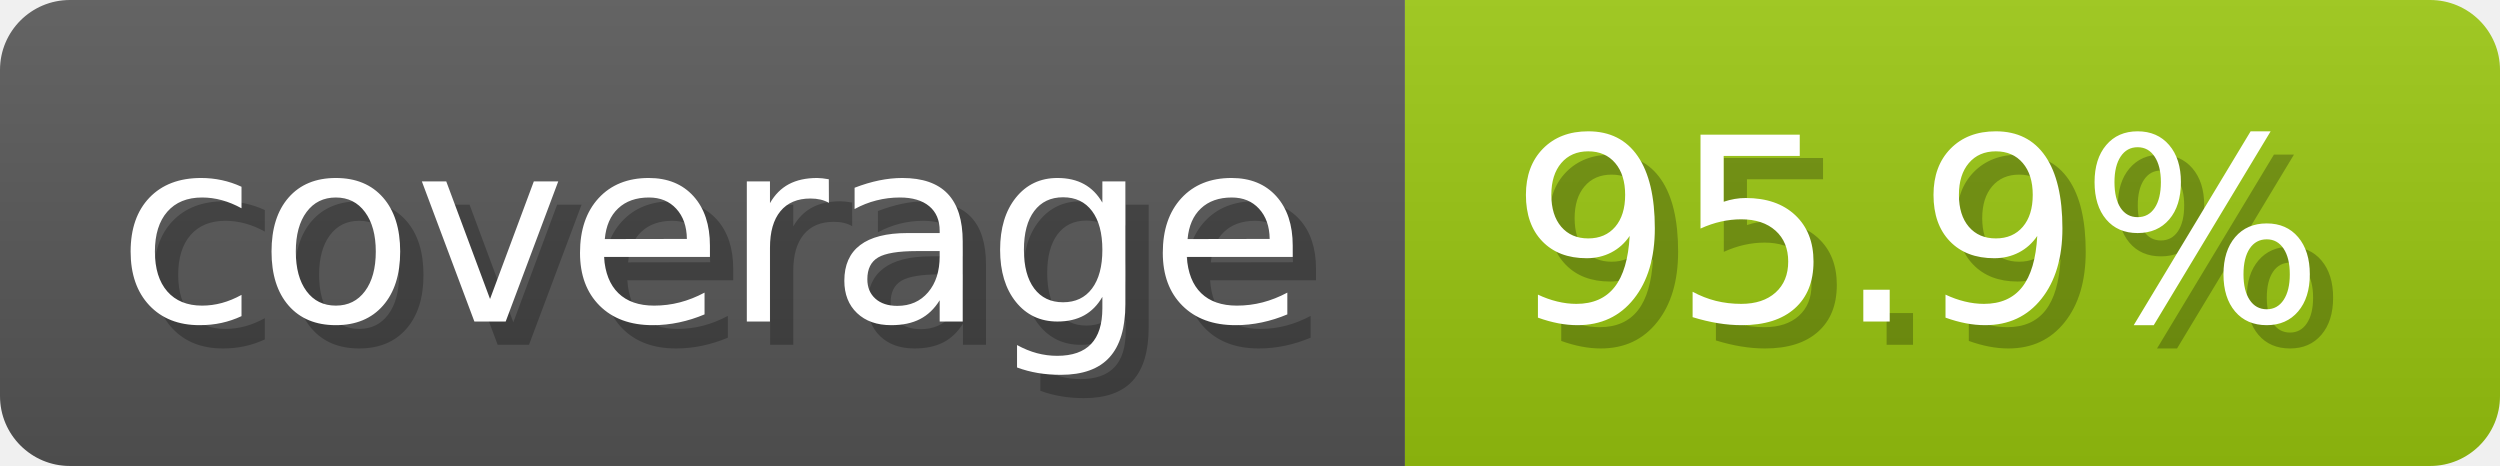
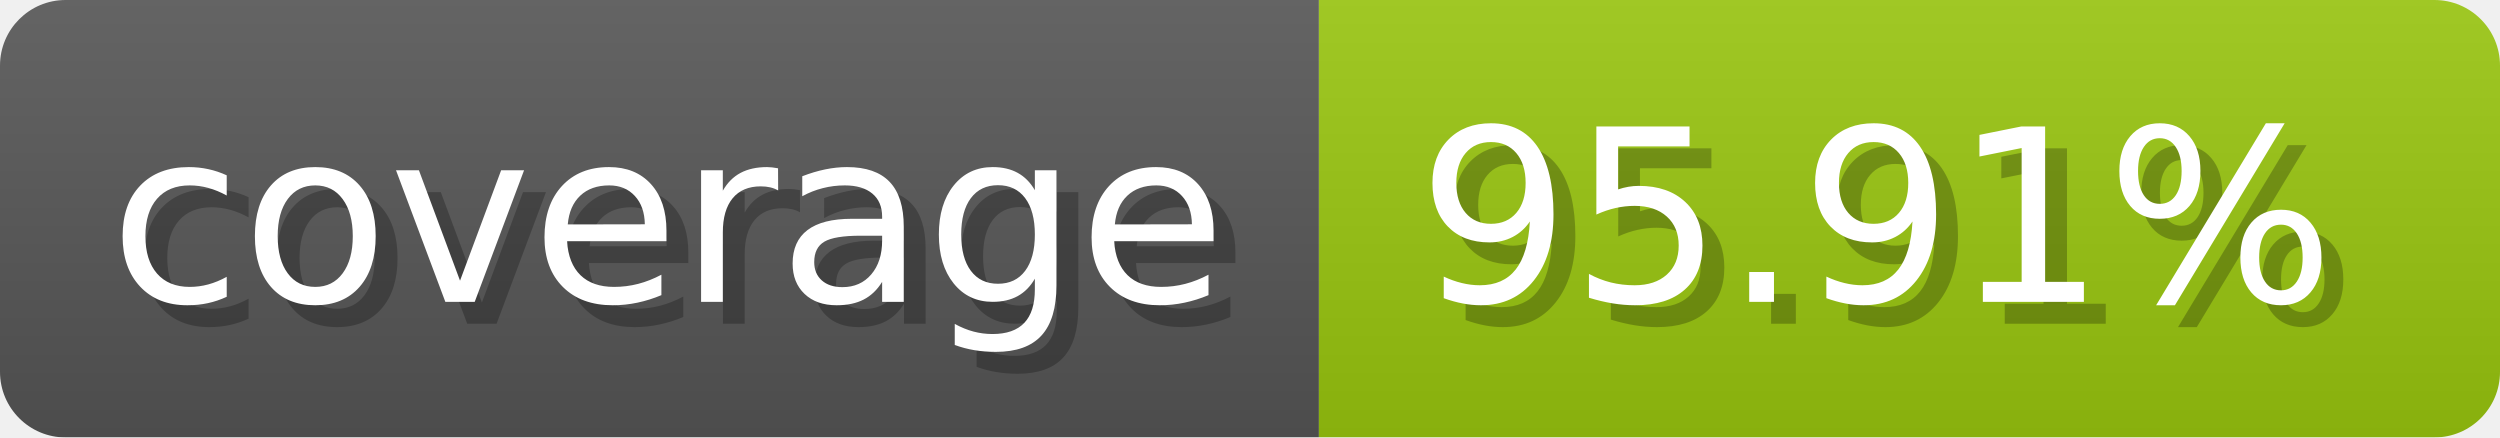
- <svg xmlns="http://www.w3.org/2000/svg" width="107.3" height="20" viewBox="0 0 1073 200" role="img" aria-label="coverage: 95.9%">
-   <linearGradient id="fTPyj" x2="0" y2="100%">
+ <svg xmlns="http://www.w3.org/2000/svg" width="114.3" height="20" viewBox="0 0 1143 200" role="img" aria-label="coverage: 95.91%">
+   <linearGradient id="XCctP" x2="0" y2="100%">
    <stop offset="0" stop-opacity=".1" stop-color="#EEE" />
    <stop offset="1" stop-opacity=".1" />
  </linearGradient>
-   <mask id="DiimY">
-     <rect width="1073" height="200" rx="30" fill="#FFF" />
+   <mask id="JCUKi">
+     <rect width="1143" height="200" rx="30" fill="#FFF" />
  </mask>
-   <g mask="url(#DiimY)">
+   <g mask="url(#JCUKi)">
    <rect width="603" height="200" fill="#555" />
-     <rect width="470" height="200" fill="#97c40f" x="603" />
-     <rect width="1073" height="200" fill="url(#fTPyj)" />
+     <rect width="540" height="200" fill="#97c40f" x="603" />
+     <rect width="1143" height="200" fill="url(#XCctP)" />
  </g>
  <g aria-hidden="true" fill="#fff" text-anchor="start" font-family="Verdana,DejaVu Sans,sans-serif" font-size="110">
    <text x="60" y="148" textLength="503" fill="#000" opacity="0.25">coverage</text>
    <text x="50" y="138" textLength="503">coverage</text>
-     <text x="658" y="148" textLength="370" fill="#000" opacity="0.25">95.9%</text>
-     <text x="648" y="138" textLength="370">95.9%</text>
+     <text x="658" y="148" textLength="440" fill="#000" opacity="0.25">95.91%</text>
+     <text x="648" y="138" textLength="440">95.91%</text>
  </g>
</svg>
